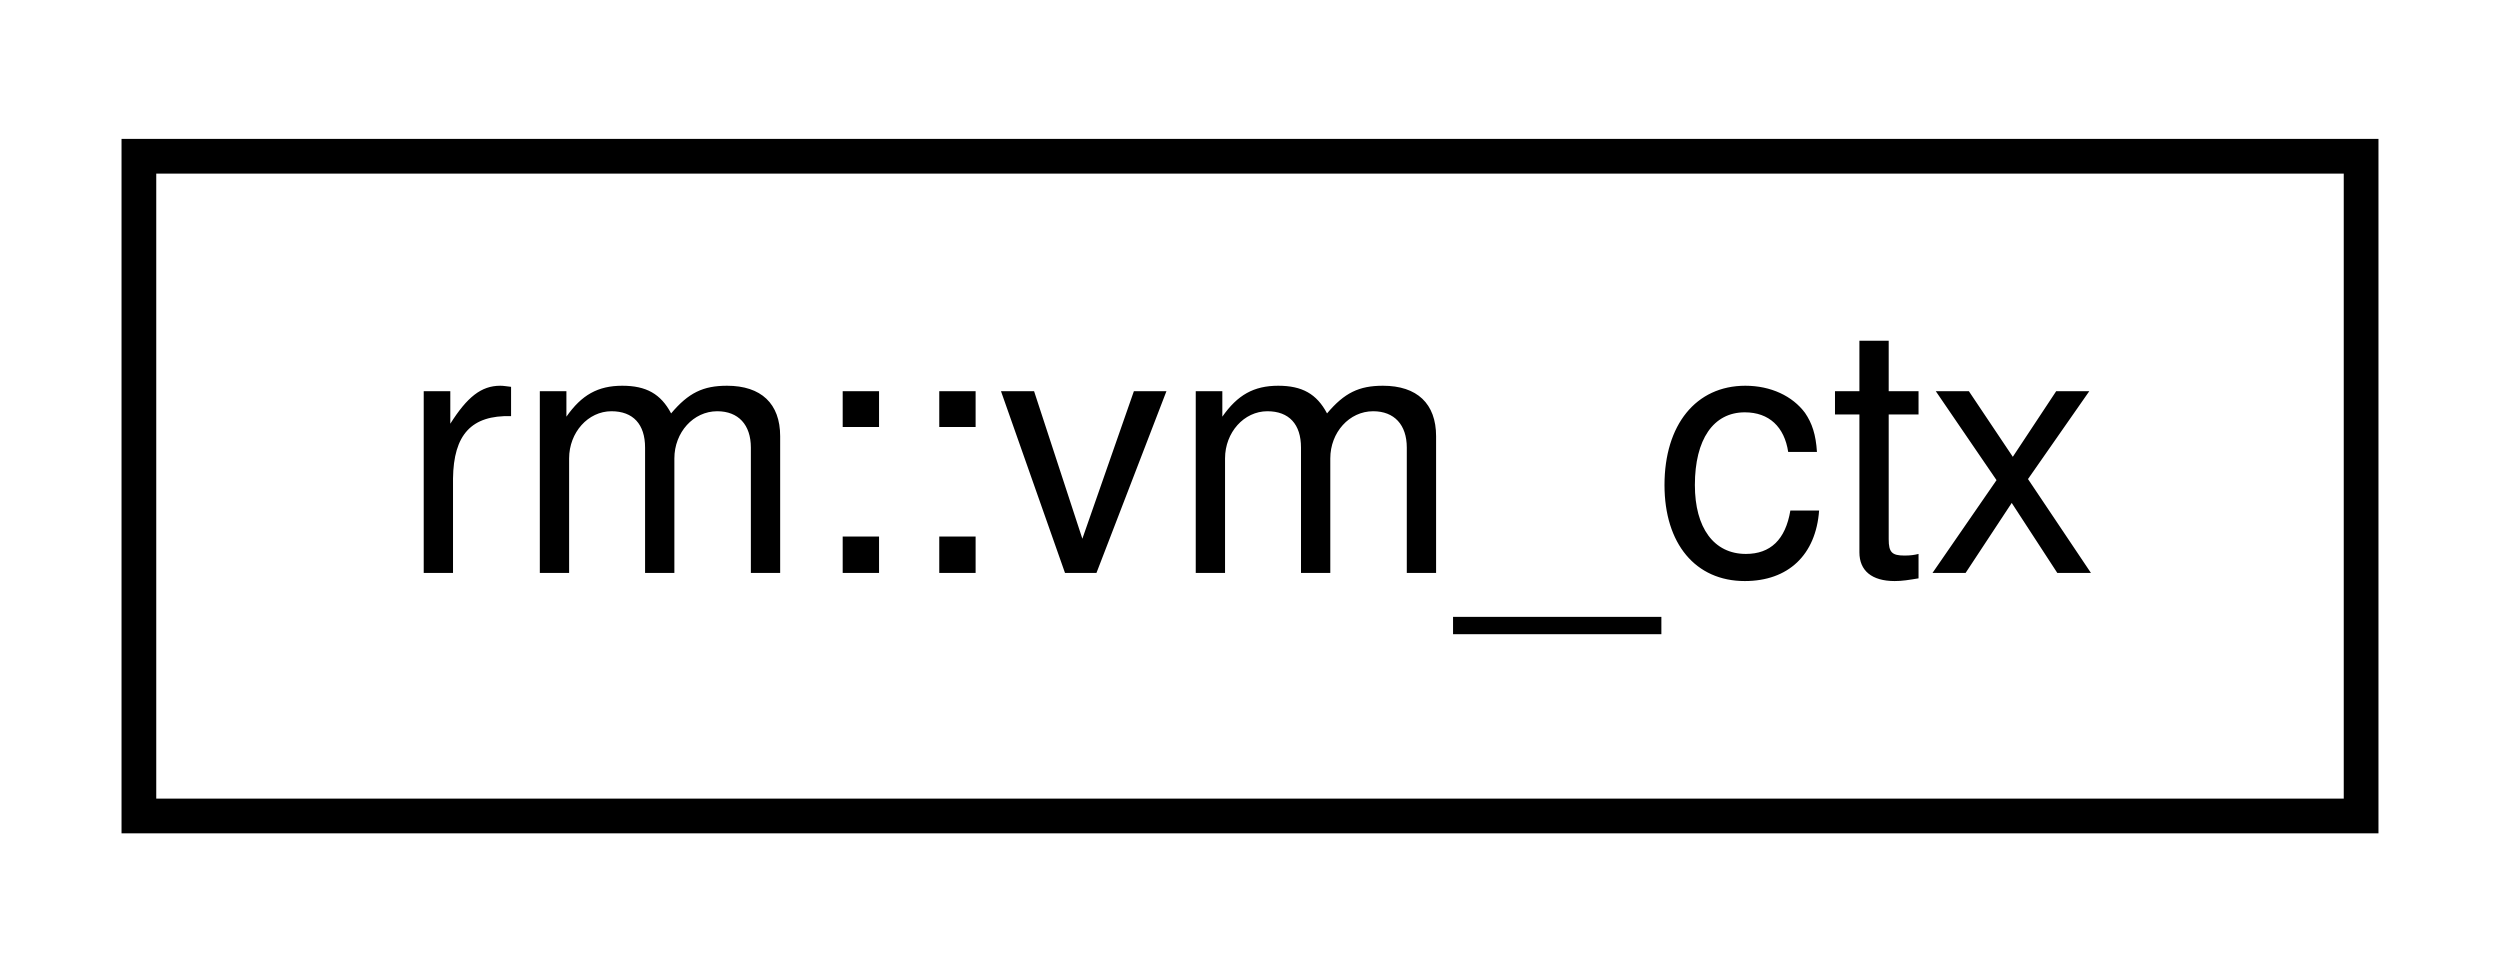
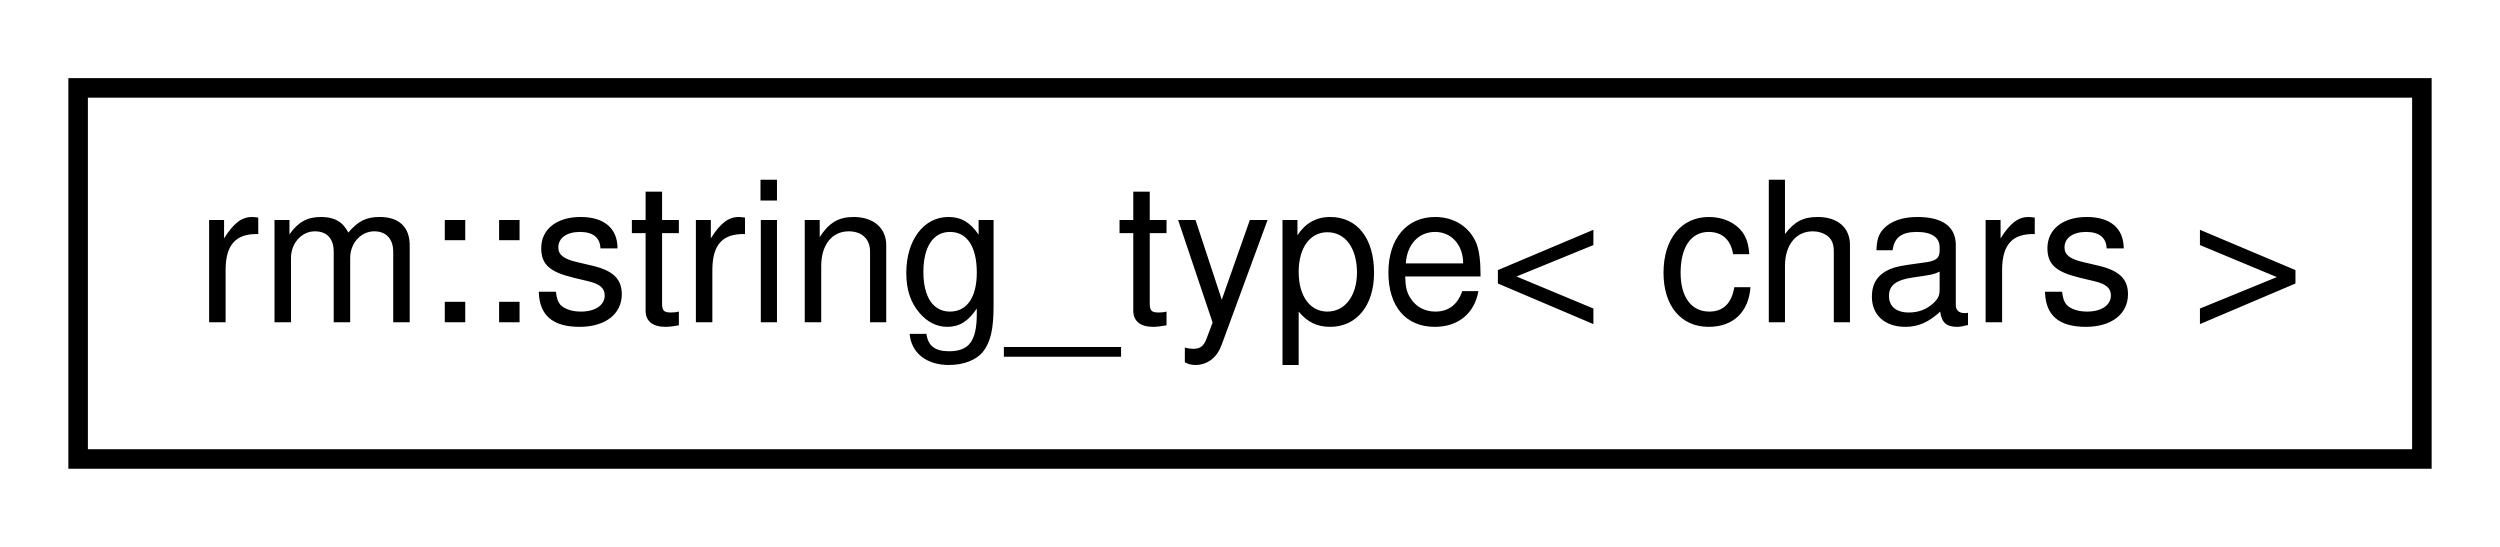
- <svg xmlns="http://www.w3.org/2000/svg" xmlns:xlink="http://www.w3.org/1999/xlink" width="72pt" height="28pt" viewBox="0.00 0.00 72.00 28.00">
+ <svg xmlns="http://www.w3.org/2000/svg" xmlns:xlink="http://www.w3.org/1999/xlink" width="128pt" height="28pt" viewBox="0.00 0.00 128.00 28.00">
  <g id="graph0" class="graph" transform="scale(1 1) rotate(0) translate(4 24)">
    <g id="node1" class="node">
      <g id="a_node1">
-         <a xlink:href="structrm_1_1vm__ctx.html" target="_top" xlink:title=" ">
-           <polygon fill="none" stroke="black" points="0,-0.5 0,-19.5 64,-19.5 64,-0.5 0,-0.5" />
-           <text text-anchor="middle" x="32" y="-7.5" font-family="Helvetica,sans-Serif" font-size="10.00">rm::vm_ctx</text>
+         <a xlink:href="structrm_1_1string__type.html" target="_top" xlink:title=" ">
+           <polygon fill="none" stroke="black" points="0,-0.5 0,-19.5 120,-19.5 120,-0.5 0,-0.5" />
+           <text text-anchor="middle" x="60" y="-7.5" font-family="Helvetica,sans-Serif" font-size="10.00">rm::string_type&lt; chars &gt;</text>
        </a>
      </g>
    </g>
  </g>
</svg>
